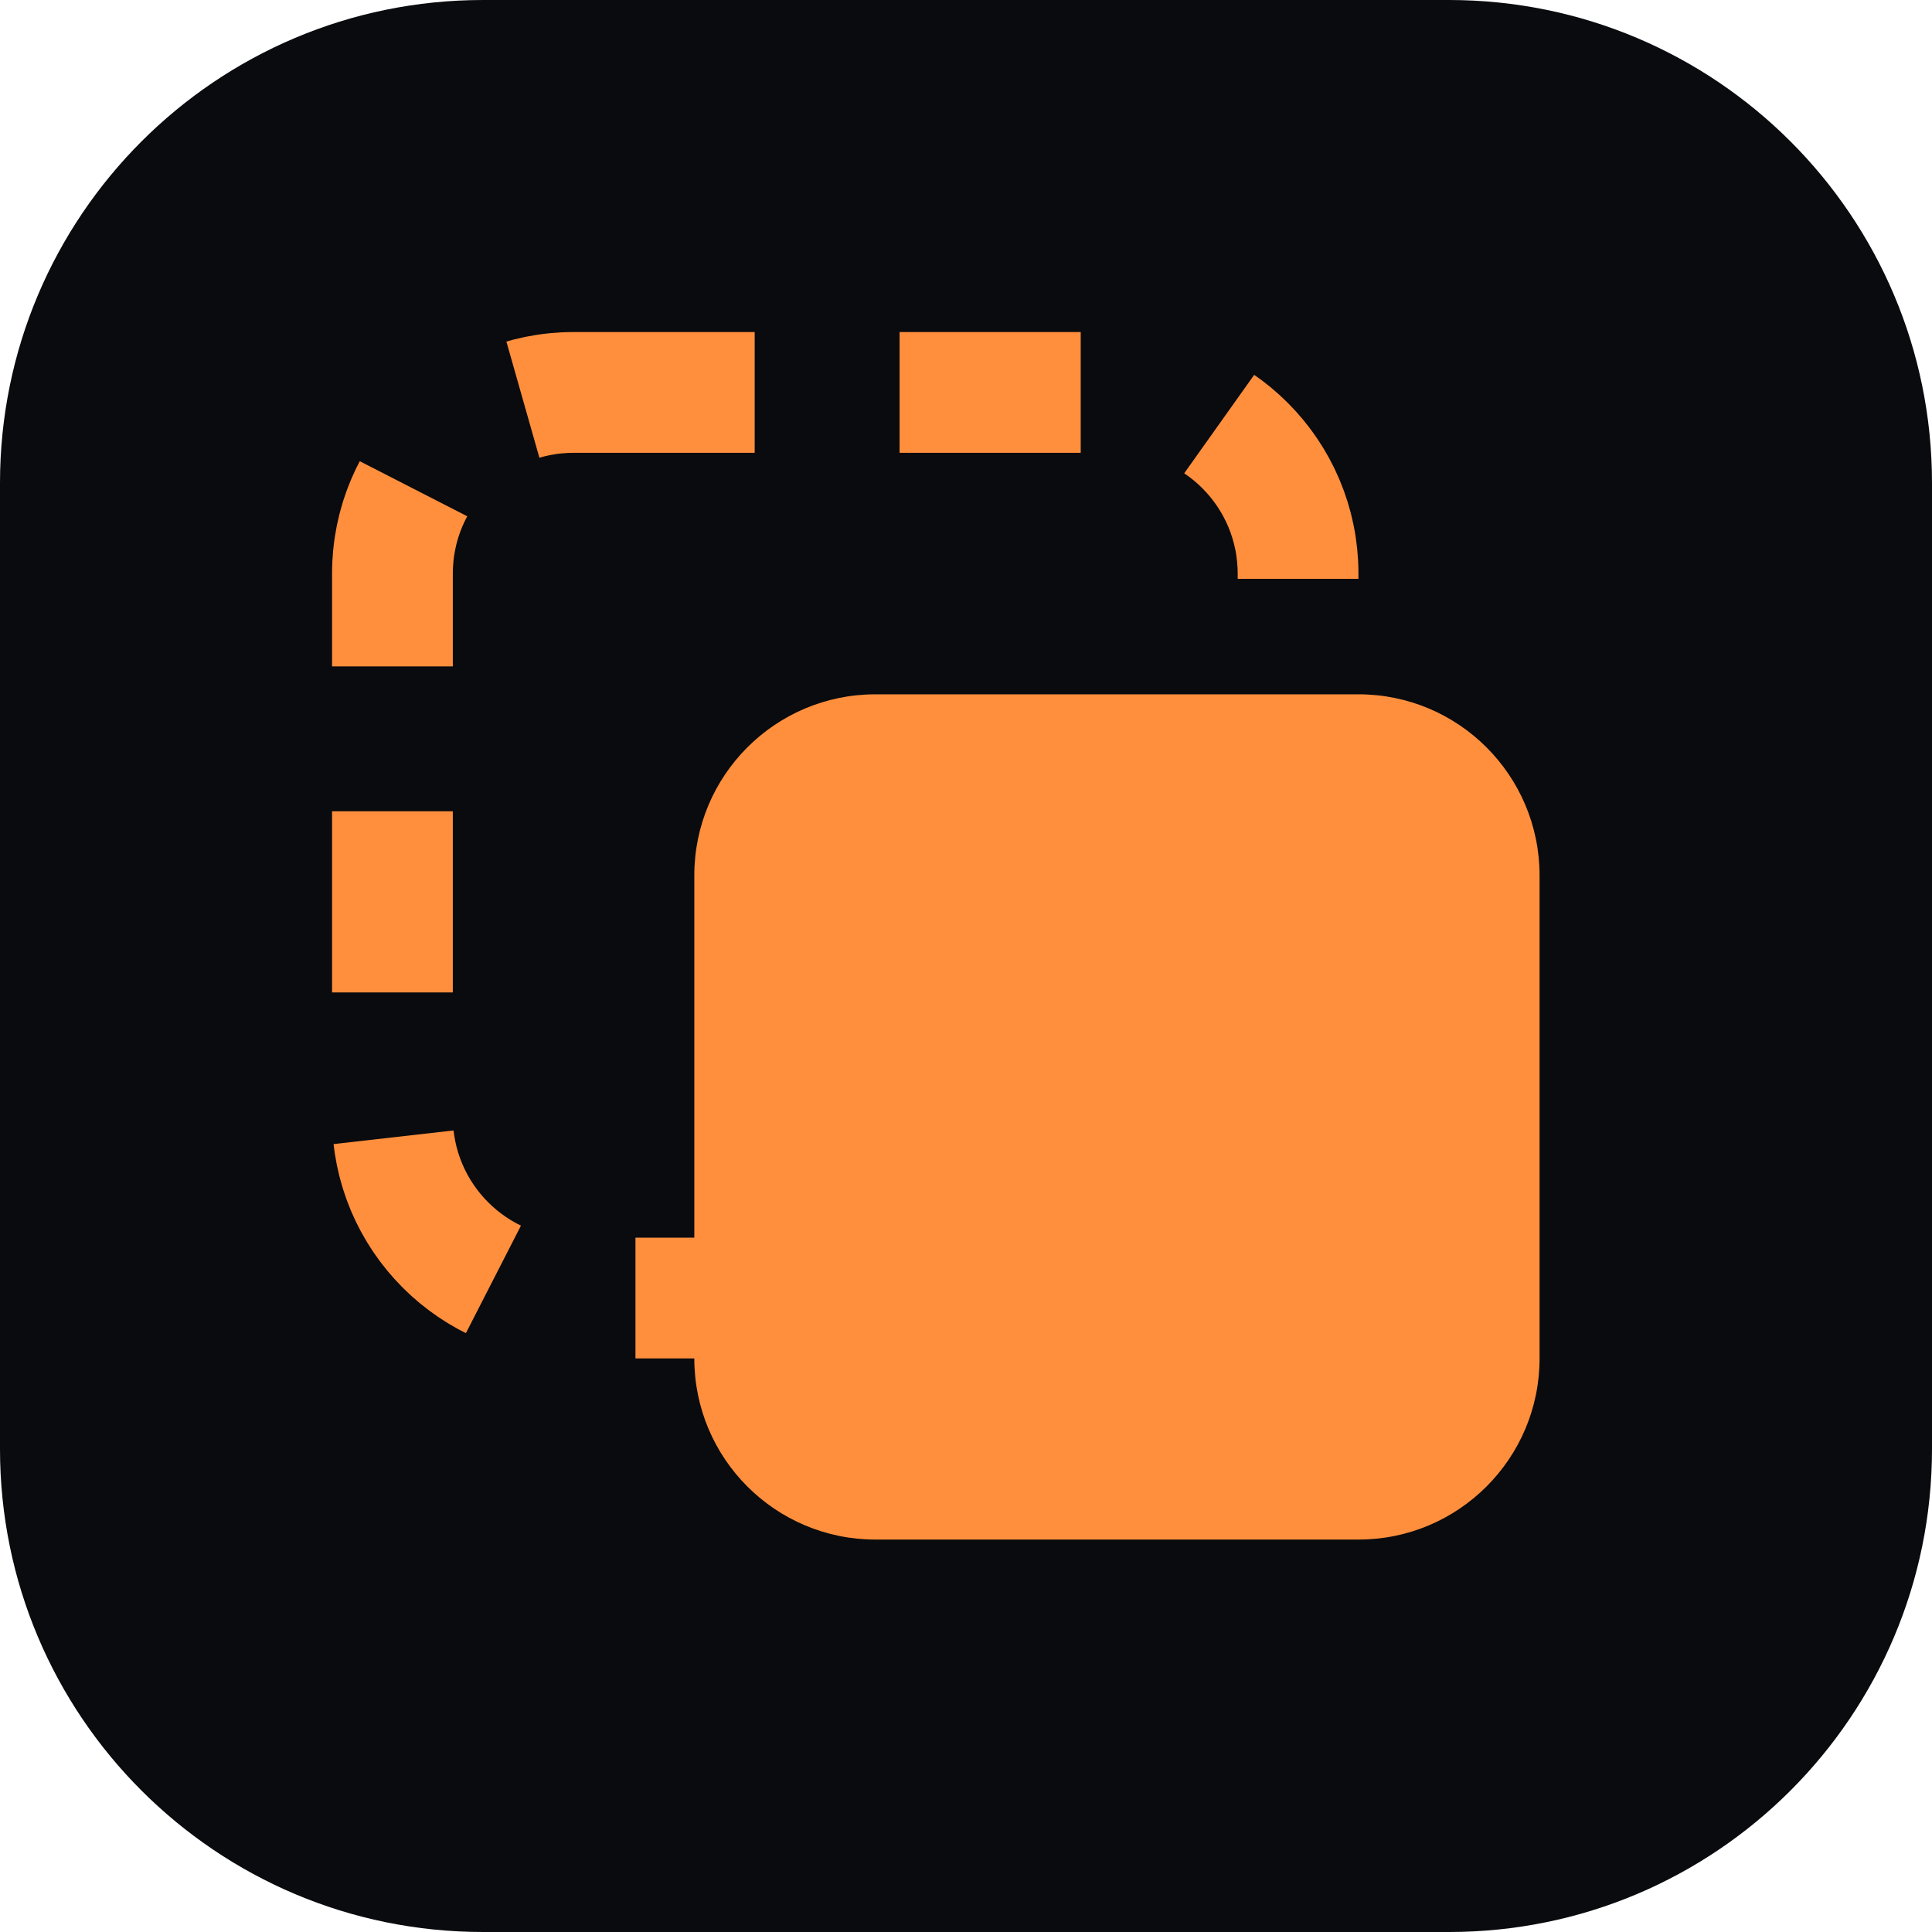
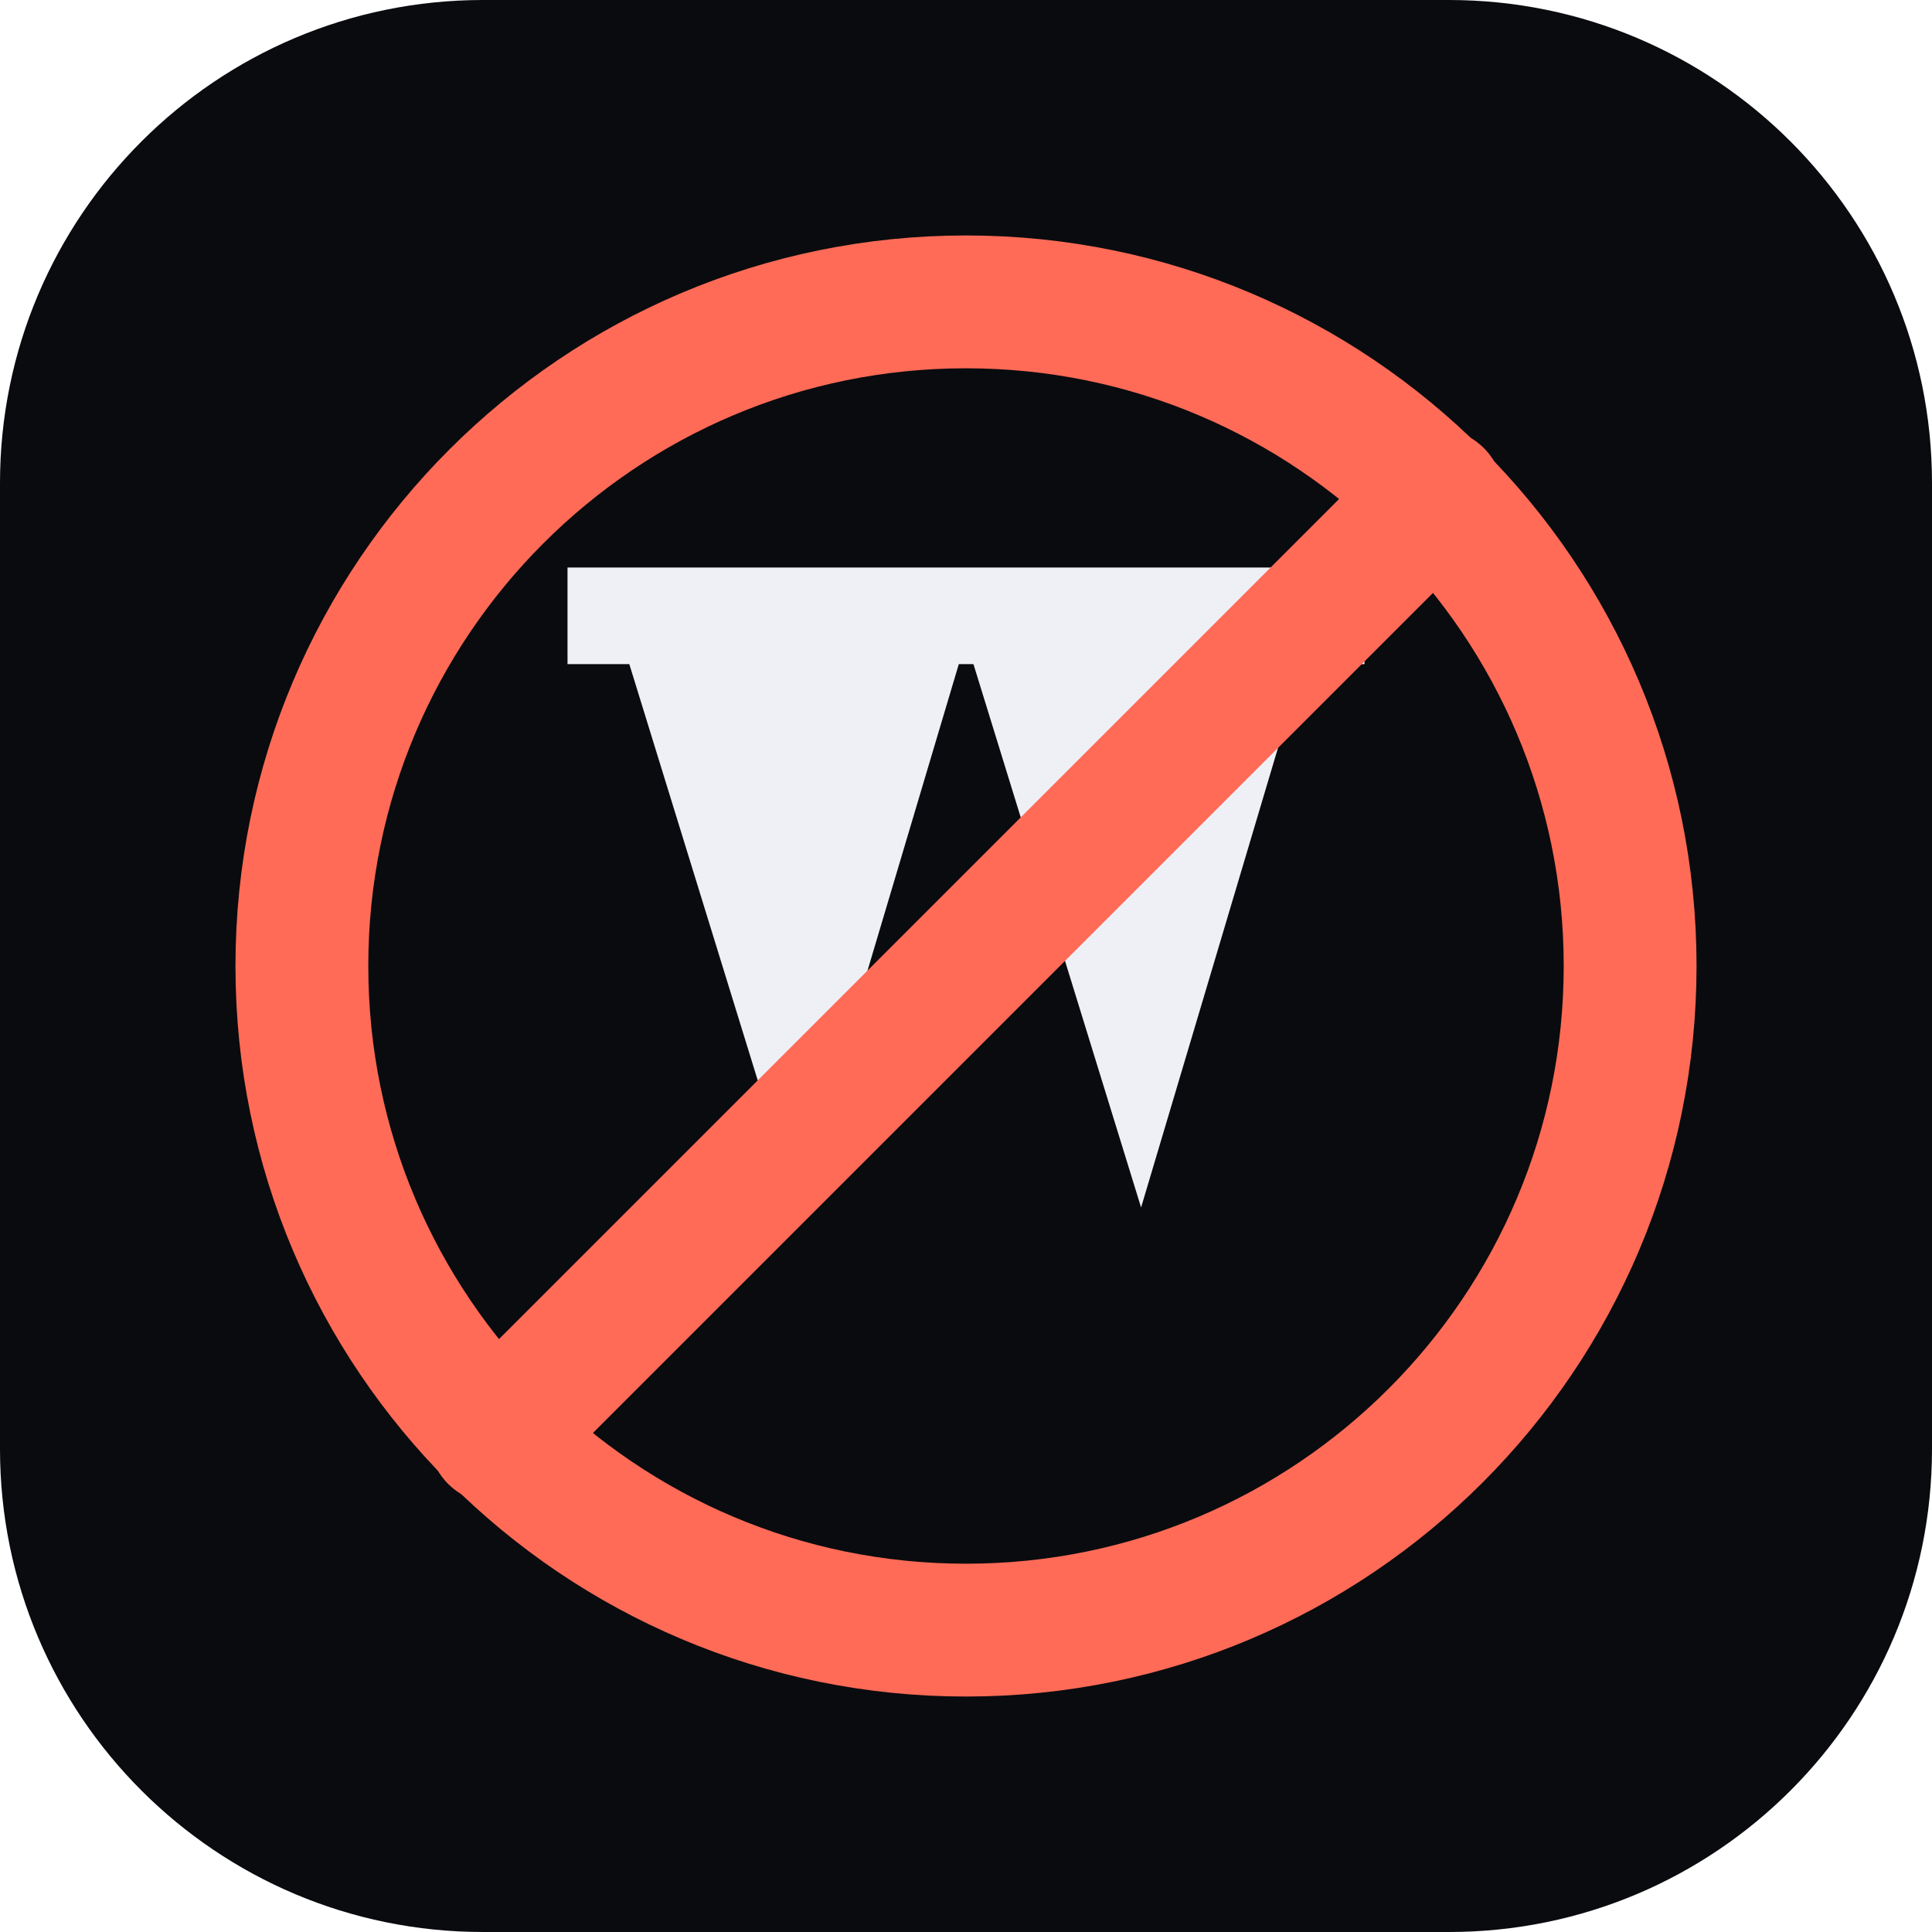
<svg xmlns="http://www.w3.org/2000/svg" viewBox="0 0 32 32" width="32" height="32">
  <rect width="32" height="32" rx="8" fill="#0a0b0e" />
-   <rect x="6.5" y="6.5" width="15" height="15" rx="3" fill="none" stroke="#ff8f3d" stroke-width="2" stroke-dasharray="3 2.4" />
-   <rect x="11.5" y="11.5" width="14" height="14" rx="3" fill="#ff8f3d" />
+   <rect x="9.4" y="9.4" width="13.2" height="1.6" fill="#eef0f6" />
+   <path d="M10.3 10.6h5.7l-2.8 9.4zM16 10.6h5.7l-2.8 9.4z" fill="#eef0f6" />
+   <circle cx="16" cy="16" r="11" fill="none" stroke="#ff6b57" stroke-width="2.2" />
+   <path d="M8.2 23.8 23.8 8.2" stroke="#ff6b57" stroke-width="2.2" stroke-linecap="round" />
</svg>
